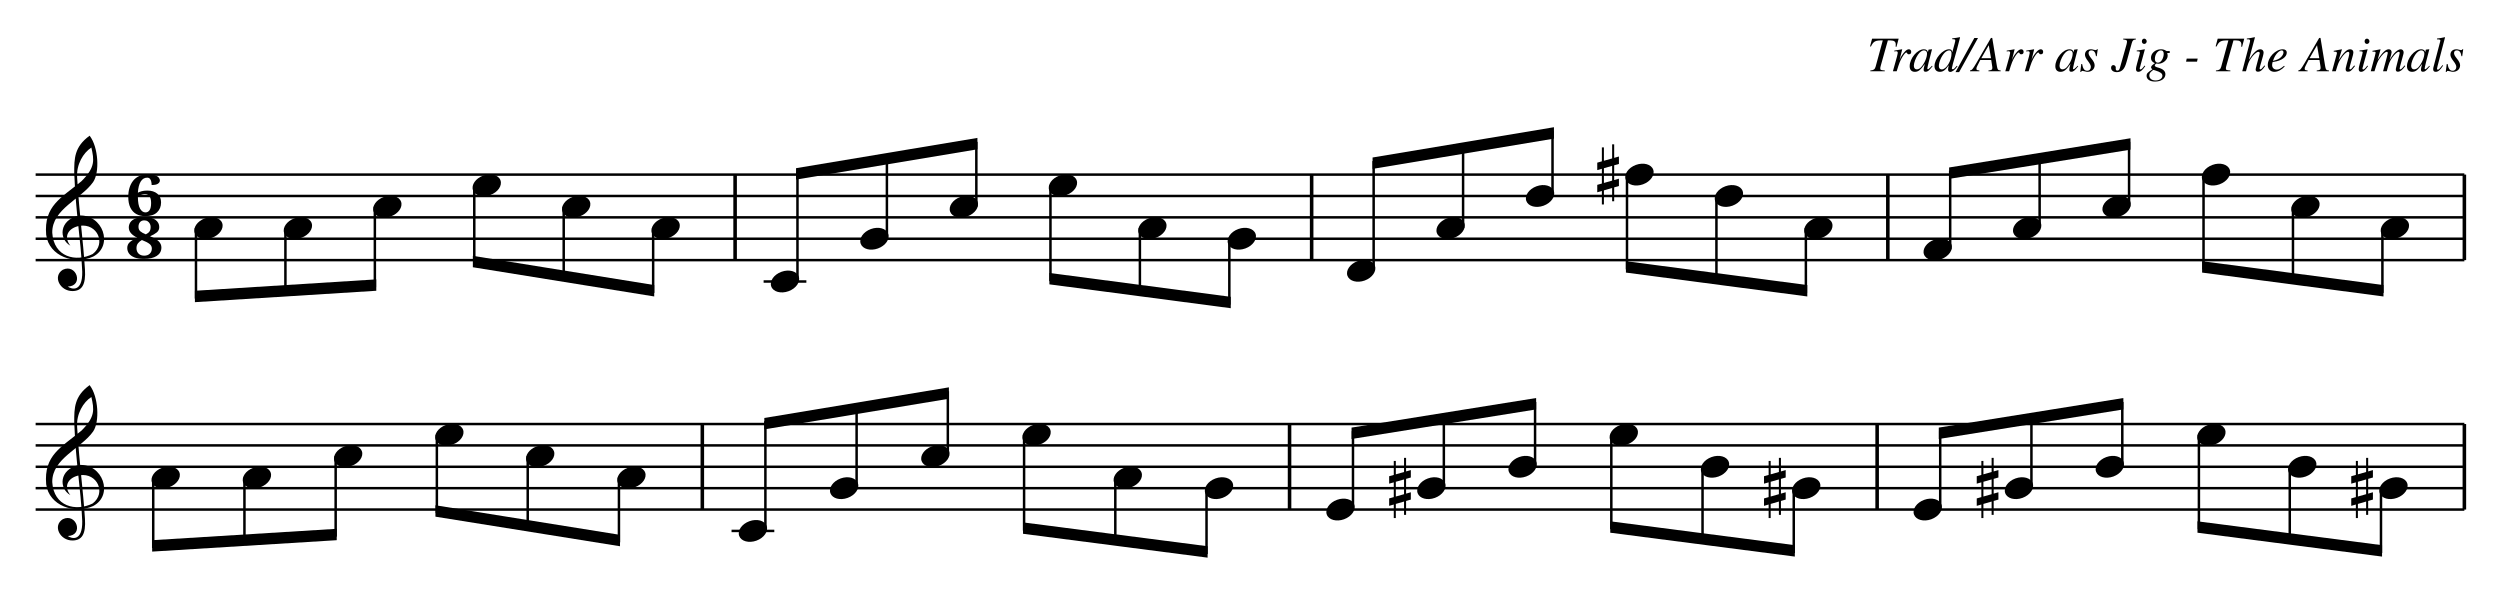
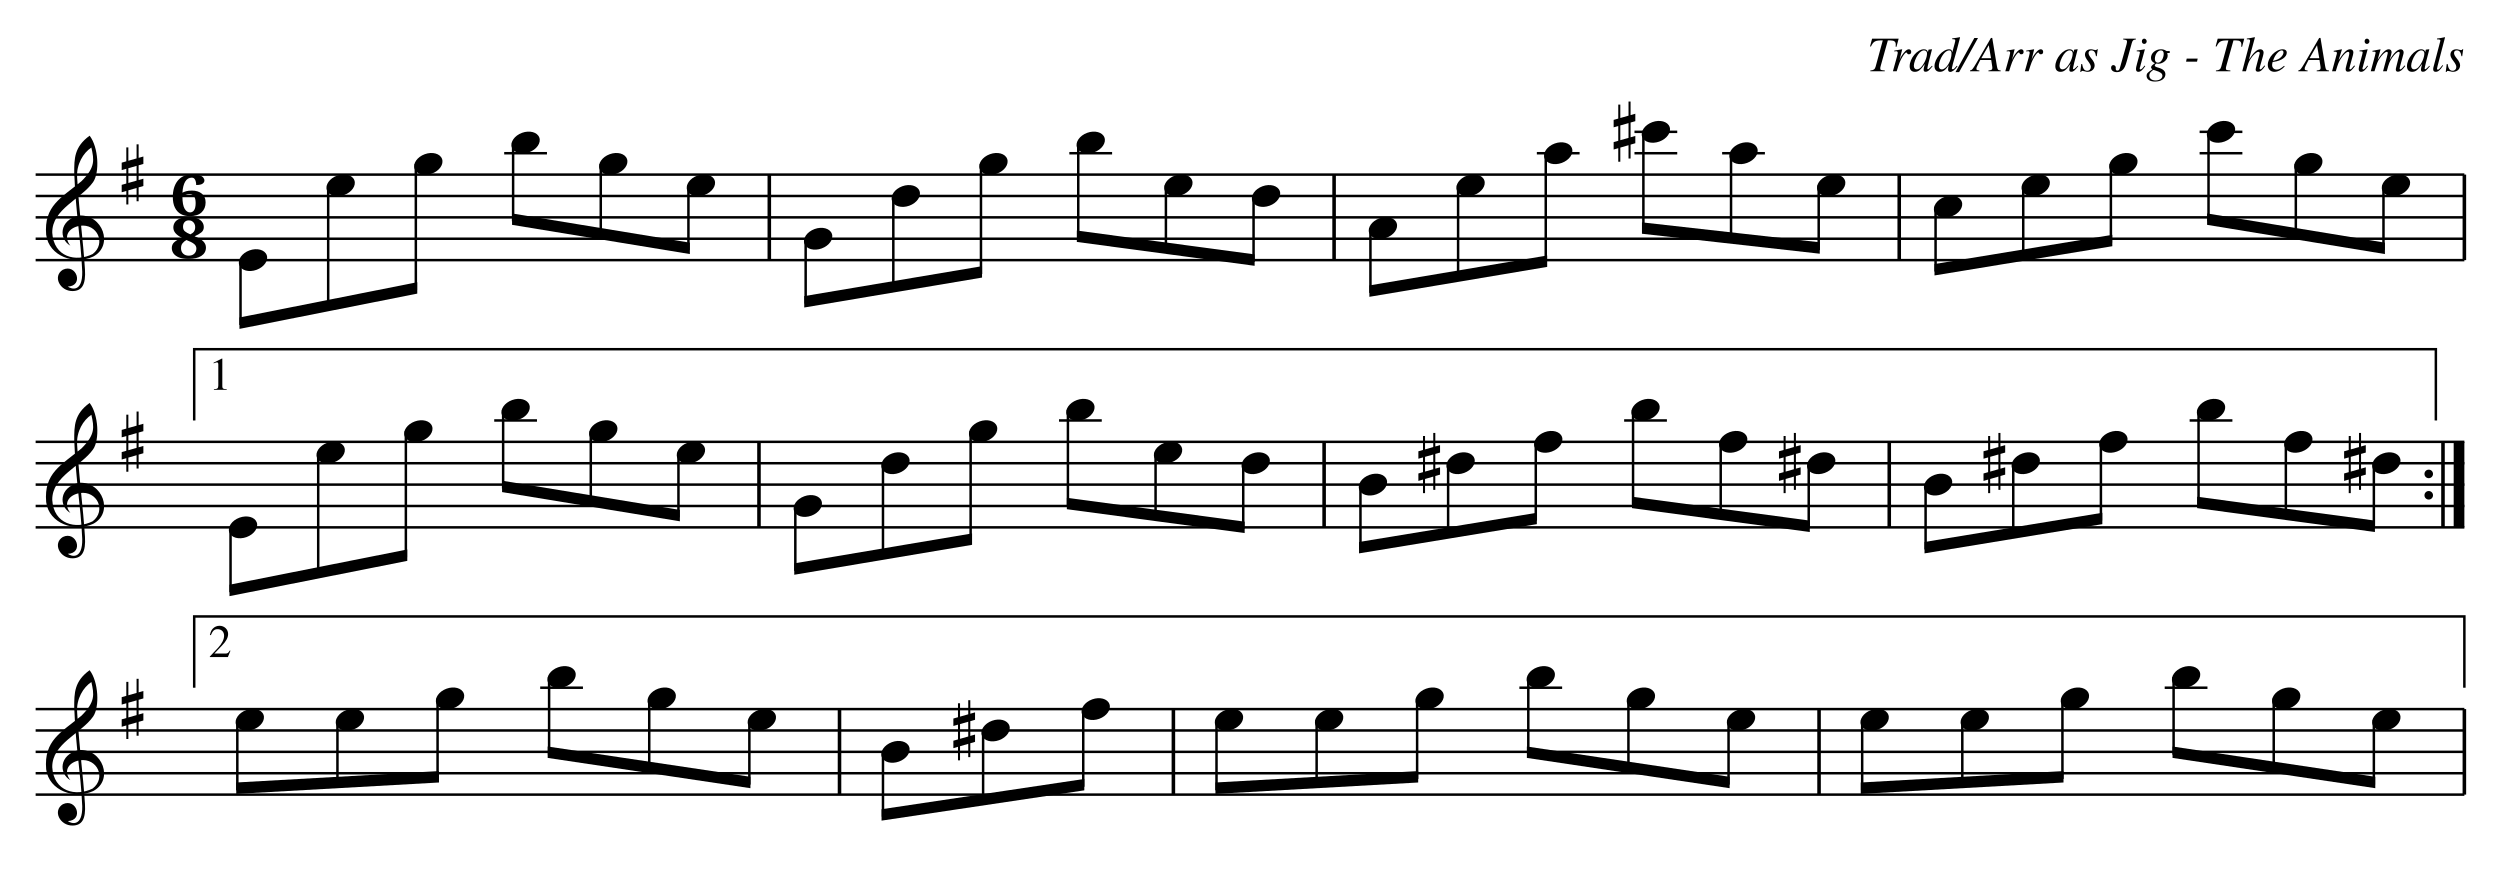
- <svg xmlns="http://www.w3.org/2000/svg" xmlns:xlink="http://www.w3.org/1999/xlink" version="1.1" color="black" width="701.60px" height="166.00px">
+ <svg xmlns="http://www.w3.org/2000/svg" xmlns:xlink="http://www.w3.org/1999/xlink" version="1.1" color="black" width="701.60px" height="246.00px">
  <style type="text/css">
.fill {fill: currentColor}
.stroke {stroke: currentColor; fill: none}
text{white-space: pre}
</style>
  <g stroke-width="0.70" style="font:italic 14.00px Times">
    <text x="691.60" y="20.00" text-anchor="end">Trad/Arr as Jig - The Animals</text>
  </g>
  <g stroke-width="0.70" style="font:italic 14.00px Times">
-     <path class="stroke" stroke-width="1" d="M206.30 73.00v-24.00" />
-     <path class="stroke" stroke-width="1" d="M368.10 73.00v-24.00" />
-     <path class="stroke" stroke-width="1" d="M529.80 73.00v-24.00" />
+     <path class="stroke" stroke-width="1" d="M215.90 73.00v-24.00" />
+     <path class="stroke" stroke-width="1" d="M374.40 73.00v-24.00" />
+     <path class="stroke" stroke-width="1" d="M533.00 73.00v-24.00" />
    <path class="stroke" stroke-width="1" d="M691.60 73.00v-24.00" />
    <path d="m10.00 73.00  h681.60  M10.00 67.00  h681.60  M10.00 61.00  h681.60  M10.00 55.00  h681.60  M10.00 49.00  h681.60  " class="stroke" />
    <defs>
      <path id="utclef" class="fill" d="m-50 -90  c-72 -41 -72 -158 52 -188  150 -10 220 188 90 256  -114 52 -275 0 -293 -136  -15 -181 93 -229 220 -334  88 -87 79 -133 62 -210  -51 33 -94 105 -89 186  17 267 36 374 49 574  6 96 -19 134 -77 135  -80 1 -126 -93 -61 -133  85 -41 133 101 31 105  23 17 92 37 90 -92  -10 -223 -39 -342 -50 -617  0 -90 0 -162 96 -232  56 72 63 230 22 289  -74 106 -257 168 -255 316  9 153 148 185 252 133  86 -65 29 -192 -80 -176  -71 12 -105 67 -59 124" />
      <use id="tclef" transform="translate(0,6) scale(0.045)" xlink:href="#utclef" />
    </defs>
    <use x="22.00" y="67.00" xlink:href="#tclef" />
-     <g style="font:bold 16px serif" transform="translate(40.50,72.50) scale(1.2,1)">
+     <defs>
+       <path id="usharp" class="fill" d="  m136 -702  v890  h32  v-890  m128 840  h32  v-888  h-32  m-232 286  v116  l338 -96  v-116  m-338 442  v116  l338 -98  v-114" />
+       <use id="sh0" transform="translate(-4,5) scale(0.018)" xlink:href="#usharp" />
+     </defs>
+     <use x="37.00" y="49.00" xlink:href="#sh0" />
+     <g style="font:bold 16px serif" transform="translate(53.00,72.50) scale(1.2,1)">
      <text text-anchor="middle">8</text>
      <text y="-12" text-anchor="middle">6</text>
    </g>
-     <path class="fill" d="M54.70 84.80l50.90 -3.20v-3.20l-50.90 3.20" />
+     <path class="fill" d="M67.20 92.30l49.90 -9.90v-3.20l-49.90 9.90" />
    <defs>
      <ellipse id="hd" rx="4.1" ry="2.9" transform="rotate(-20)" class="fill" />
    </defs>
-     <use x="58.50" y="64.00" xlink:href="#hd" />
-     <path d="M55.00 64.00v19.80" class="stroke" />
-     <use x="83.60" y="64.00" xlink:href="#hd" />
-     <path d="M80.10 64.00v18.20" class="stroke" />
-     <use x="108.70" y="58.00" xlink:href="#hd" />
-     <path d="M105.20 58.00v22.60" class="stroke" />
-     <path class="fill" d="M132.70 75.00l50.90 8.20v-3.20l-50.90 -8.20" />
-     <use x="136.60" y="52.00" xlink:href="#hd" />
-     <path d="M133.10 52.00v22.10" class="stroke" />
-     <use x="161.70" y="58.00" xlink:href="#hd" />
-     <path d="M158.20 58.00v20.10" class="stroke" />
-     <use x="186.80" y="64.00" xlink:href="#hd" />
-     <path d="M183.30 64.00v18.20" class="stroke" />
-     <path class="fill" d="M223.40 47.20l50.90 -8.50v3.20l-50.90 8.50" />
+     <use x="71.00" y="73.00" xlink:href="#hd" />
+     <path d="M67.50 73.00v18.20" class="stroke" />
+     <use x="95.60" y="52.00" xlink:href="#hd" />
+     <path d="M92.10 52.00v34.30" class="stroke" />
+     <use x="120.20" y="46.00" xlink:href="#hd" />
+     <path d="M116.70 46.00v35.40" class="stroke" />
+     <path class="fill" d="M143.70 63.10l49.90 8.20v-3.20l-49.90 -8.20" />
    <defs>
      <path id="hl" class="stroke" d="m-6 0h12" />
    </defs>
-     <use x="220.30" y="79.00" xlink:href="#hl" />
-     <use x="220.30" y="79.00" xlink:href="#hd" />
-     <path d="M223.80 79.00v-30.80" class="stroke" />
-     <use x="245.40" y="67.00" xlink:href="#hd" />
-     <path d="M248.90 67.00v-23.00" class="stroke" />
-     <use x="270.50" y="58.00" xlink:href="#hd" />
-     <path d="M274.00 58.00v-18.20" class="stroke" />
-     <path class="fill" d="M294.50 79.80l50.90 6.70v-3.20l-50.90 -6.70" />
-     <use x="298.30" y="52.00" xlink:href="#hd" />
-     <path d="M294.80 52.00v26.90" class="stroke" />
-     <use x="323.40" y="64.00" xlink:href="#hd" />
-     <path d="M319.90 64.00v18.20" class="stroke" />
-     <use x="348.50" y="67.00" xlink:href="#hd" />
-     <path d="M345.00 67.00v18.50" class="stroke" />
-     <path class="fill" d="M385.20 44.20l50.90 -8.50v3.20l-50.90 8.50" />
-     <use x="382.00" y="76.00" xlink:href="#hd" />
-     <path d="M385.50 76.00v-30.80" class="stroke" />
-     <use x="407.10" y="64.00" xlink:href="#hd" />
-     <path d="M410.60 64.00v-23.00" class="stroke" />
-     <use x="432.20" y="55.00" xlink:href="#hd" />
-     <path d="M435.70 55.00v-18.20" class="stroke" />
-     <path class="fill" d="M456.30 76.50l50.90 6.70v-3.20l-50.90 -6.70" />
-     <use x="460.10" y="49.00" xlink:href="#hd" />
-     <defs>
-       <path id="usharp" class="fill" d="  m136 -702  v890  h32  v-890  m128 840  h32  v-888  h-32  m-232 286  v116  l338 -96  v-116  m-338 442  v116  l338 -98  v-114" />
-       <use id="sh0" transform="translate(-4,5) scale(0.018)" xlink:href="#usharp" />
-     </defs>
-     <use x="451.10" y="49.00" xlink:href="#sh0" />
-     <path d="M456.60 49.00v26.60" class="stroke" />
-     <use x="485.20" y="55.00" xlink:href="#hd" />
-     <path d="M481.70 55.00v23.90" class="stroke" />
-     <use x="510.30" y="64.00" xlink:href="#hd" />
-     <path d="M506.80 64.00v18.20" class="stroke" />
-     <path class="fill" d="M547.00 47.00l50.90 -8.20v3.20l-50.90 8.20" />
-     <use x="543.80" y="70.00" xlink:href="#hd" />
-     <path d="M547.30 70.00v-22.10" class="stroke" />
-     <use x="568.90" y="64.00" xlink:href="#hd" />
-     <path d="M572.40 64.00v-20.10" class="stroke" />
-     <use x="594.00" y="58.00" xlink:href="#hd" />
-     <path d="M597.50 58.00v-18.20" class="stroke" />
-     <path class="fill" d="M618.00 76.50l50.90 6.70v-3.20l-50.90 -6.70" />
-     <use x="621.90" y="49.00" xlink:href="#hd" />
-     <path d="M618.40 49.00v26.60" class="stroke" />
-     <use x="647.00" y="58.00" xlink:href="#hd" />
-     <path d="M643.50 58.00v20.90" class="stroke" />
-     <use x="672.10" y="64.00" xlink:href="#hd" />
-     <path d="M668.60 64.00v18.20" class="stroke" />
+     <use x="147.50" y="43.00" xlink:href="#hl" />
+     <use x="147.50" y="40.00" xlink:href="#hd" />
+     <path d="M144.00 40.00v22.10" class="stroke" />
+     <use x="172.10" y="46.00" xlink:href="#hd" />
+     <path d="M168.60 46.00v20.20" class="stroke" />
+     <use x="196.70" y="52.00" xlink:href="#hd" />
+     <path d="M193.20 52.00v18.20" class="stroke" />
+     <path class="fill" d="M225.70 86.30l49.90 -8.40v-3.20l-49.90 8.40" />
+     <use x="229.60" y="67.00" xlink:href="#hd" />
+     <path d="M226.10 67.00v18.20" class="stroke" />
+     <use x="254.20" y="55.00" xlink:href="#hd" />
+     <path d="M250.70 55.00v26.00" class="stroke" />
+     <use x="278.80" y="46.00" xlink:href="#hd" />
+     <path d="M275.30 46.00v30.90" class="stroke" />
+     <path class="fill" d="M302.20 67.90l49.90 6.70v-3.20l-49.90 -6.70" />
+     <use x="306.10" y="43.00" xlink:href="#hl" />
+     <use x="306.10" y="40.00" xlink:href="#hd" />
+     <path d="M302.60 40.00v26.90" class="stroke" />
+     <use x="330.70" y="52.00" xlink:href="#hd" />
+     <path d="M327.20 52.00v18.20" class="stroke" />
+     <use x="355.30" y="55.00" xlink:href="#hd" />
+     <path d="M351.80 55.00v18.50" class="stroke" />
+     <path class="fill" d="M384.30 83.30l49.90 -8.40v-3.20l-49.90 8.40" />
+     <use x="388.10" y="64.00" xlink:href="#hd" />
+     <path d="M384.60 64.00v18.20" class="stroke" />
+     <use x="412.70" y="52.00" xlink:href="#hd" />
+     <path d="M409.20 52.00v26.00" class="stroke" />
+     <use x="437.30" y="43.00" xlink:href="#hl" />
+     <use x="437.30" y="43.00" xlink:href="#hd" />
+     <path d="M433.80 43.00v30.90" class="stroke" />
+     <path class="fill" d="M460.80 65.60l49.90 5.60v-3.20l-49.90 -5.60" />
+     <use x="464.70" y="43.00" xlink:href="#hl" />
+     <use x="464.70" y="37.00" xlink:href="#hl" />
+     <use x="464.70" y="37.00" xlink:href="#hd" />
+     <use x="455.70" y="37.00" xlink:href="#sh0" />
+     <path d="M461.20 37.00v27.60" class="stroke" />
+     <use x="489.30" y="43.00" xlink:href="#hl" />
+     <use x="489.30" y="43.00" xlink:href="#hd" />
+     <path d="M485.80 43.00v24.40" class="stroke" />
+     <use x="513.90" y="52.00" xlink:href="#hd" />
+     <path d="M510.40 52.00v18.20" class="stroke" />
+     <path class="fill" d="M542.90 77.30l49.90 -8.20v-3.20l-49.90 8.20" />
+     <use x="546.70" y="58.00" xlink:href="#hd" />
+     <path d="M543.20 58.00v18.20" class="stroke" />
+     <use x="571.30" y="52.00" xlink:href="#hd" />
+     <path d="M567.80 52.00v20.20" class="stroke" />
+     <use x="595.90" y="46.00" xlink:href="#hd" />
+     <path d="M592.40 46.00v22.10" class="stroke" />
+     <path class="fill" d="M619.40 63.10l49.90 8.20v-3.20l-49.90 -8.20" />
+     <use x="623.30" y="43.00" xlink:href="#hl" />
+     <use x="623.30" y="37.00" xlink:href="#hl" />
+     <use x="623.30" y="37.00" xlink:href="#hd" />
+     <path d="M619.80 37.00v25.10" class="stroke" />
+     <use x="647.80" y="46.00" xlink:href="#hd" />
+     <path d="M644.30 46.00v20.20" class="stroke" />
+     <use x="672.40" y="52.00" xlink:href="#hd" />
+     <path d="M668.90 52.00v18.20" class="stroke" />
  </g>
  <g stroke-width="0.70" style="font:italic 14.00px Times">
-     <path class="stroke" stroke-width="1" d="M197.10 143.00v-24.00" />
-     <path class="stroke" stroke-width="1" d="M361.90 143.00v-24.00" />
-     <path class="stroke" stroke-width="1" d="M526.80 143.00v-24.00" />
-     <path class="stroke" stroke-width="1" d="M691.60 143.00v-24.00" />
-     <path d="m10.00 143.00  h681.60  M10.00 137.00  h681.60  M10.00 131.00  h681.60  M10.00 125.00  h681.60  M10.00 119.00  h681.60  " class="stroke" />
-     <use x="22.00" y="137.00" xlink:href="#tclef" />
-     <path class="fill" d="M42.70 154.80l51.80 -3.20v-3.20l-51.80 3.20" />
-     <use x="46.50" y="134.00" xlink:href="#hd" />
-     <path d="M43.00 134.00v19.80" class="stroke" />
-     <use x="72.10" y="134.00" xlink:href="#hd" />
-     <path d="M68.60 134.00v18.20" class="stroke" />
-     <use x="97.70" y="128.00" xlink:href="#hd" />
-     <path d="M94.20 128.00v22.60" class="stroke" />
-     <path class="fill" d="M122.20 145.00l51.80 8.30v-3.20l-51.80 -8.30" />
-     <use x="126.10" y="122.00" xlink:href="#hd" />
-     <path d="M122.60 122.00v22.00" class="stroke" />
-     <use x="151.60" y="128.00" xlink:href="#hd" />
-     <path d="M148.10 128.00v20.10" class="stroke" />
-     <use x="177.20" y="134.00" xlink:href="#hd" />
-     <path d="M173.70 134.00v18.20" class="stroke" />
-     <path class="fill" d="M214.50 117.30l51.80 -8.60v3.20l-51.80 8.60" />
-     <use x="211.30" y="149.00" xlink:href="#hl" />
-     <use x="211.30" y="149.00" xlink:href="#hd" />
-     <path d="M214.80 149.00v-30.80" class="stroke" />
-     <use x="236.90" y="137.00" xlink:href="#hd" />
-     <path d="M240.40 137.00v-23.00" class="stroke" />
-     <use x="262.50" y="128.00" xlink:href="#hd" />
-     <path d="M266.00 128.00v-18.20" class="stroke" />
-     <path class="fill" d="M287.10 149.80l51.80 6.70v-3.20l-51.80 -6.70" />
-     <use x="290.90" y="122.00" xlink:href="#hd" />
-     <path d="M287.40 122.00v26.90" class="stroke" />
-     <use x="316.50" y="134.00" xlink:href="#hd" />
-     <path d="M313.00 134.00v18.20" class="stroke" />
-     <use x="342.10" y="137.00" xlink:href="#hd" />
-     <path d="M338.60 137.00v18.50" class="stroke" />
-     <path class="fill" d="M379.30 120.00l51.80 -8.30v3.20l-51.80 8.30" />
-     <use x="376.20" y="143.00" xlink:href="#hd" />
-     <path d="M379.70 143.00v-22.00" class="stroke" />
-     <use x="401.70" y="137.00" xlink:href="#hd" />
-     <use x="392.70" y="137.00" xlink:href="#sh0" />
-     <path d="M405.20 137.00v-20.10" class="stroke" />
-     <use x="427.30" y="131.00" xlink:href="#hd" />
-     <path d="M430.80 131.00v-18.20" class="stroke" />
-     <path class="fill" d="M451.90 149.50l51.80 6.70v-3.20l-51.80 -6.70" />
-     <use x="455.70" y="122.00" xlink:href="#hd" />
-     <path d="M452.20 122.00v26.50" class="stroke" />
-     <use x="481.30" y="131.00" xlink:href="#hd" />
-     <path d="M477.80 131.00v20.90" class="stroke" />
-     <use x="506.90" y="137.00" xlink:href="#hd" />
-     <use x="497.90" y="137.00" xlink:href="#sh0" />
-     <path d="M503.40 137.00v18.20" class="stroke" />
-     <path class="fill" d="M544.10 120.00l51.80 -8.30v3.20l-51.80 8.30" />
-     <use x="541.00" y="143.00" xlink:href="#hd" />
-     <path d="M544.50 143.00v-22.00" class="stroke" />
-     <use x="566.60" y="137.00" xlink:href="#hd" />
-     <use x="557.60" y="137.00" xlink:href="#sh0" />
-     <path d="M570.10 137.00v-20.10" class="stroke" />
-     <use x="592.10" y="131.00" xlink:href="#hd" />
-     <path d="M595.60 131.00v-18.20" class="stroke" />
-     <path class="fill" d="M616.70 149.50l51.80 6.70v-3.20l-51.80 -6.70" />
-     <use x="620.60" y="122.00" xlink:href="#hd" />
-     <path d="M617.10 122.00v26.50" class="stroke" />
-     <use x="646.10" y="131.00" xlink:href="#hd" />
-     <path d="M642.60 131.00v20.90" class="stroke" />
-     <use x="671.70" y="137.00" xlink:href="#hd" />
-     <use x="662.70" y="137.00" xlink:href="#sh0" />
-     <path d="M668.20 137.00v18.20" class="stroke" />
+     <path class="stroke" stroke-width="1" d="M213.00 148.00v-24.00" />
+     <path class="stroke" stroke-width="1" d="M371.60 148.00v-24.00" />
+     <path class="stroke" stroke-width="1" d="M530.20 148.00v-24.00" />
+     <path class="stroke" stroke-width="3" d="M690.10 148.00v-24.00" />
+     <path class="stroke" stroke-width="1" d="M685.60 148.00v-24.00" />
+     <defs>
+       <g id="rdots" class="fill">
+         <circle cx="0" cy="-9" r="1.2" />
+         <circle cx="0" cy="-15" r="1.2" />
+       </g>
+     </defs>
+     <use x="681.60" y="148.00" xlink:href="#rdots" />
+     <path d="m10.00 148.00  h681.60  M10.00 142.00  h681.60  M10.00 136.00  h681.60  M10.00 130.00  h681.60  M10.00 124.00  h681.60  " class="stroke" />
+   </g>
+   <g stroke-width="0.70" style="font:13.00px Times">
+     <text x="58.50" y="109.40">1</text>
+     <path class="stroke" d="M54.50 98.00m0 20v-20h629.10v20" />
+     <use x="22.00" y="142.00" xlink:href="#tclef" />
+     <use x="37.00" y="124.00" xlink:href="#sh0" />
+     <path class="fill" d="M64.40 167.30l49.90 -9.90v-3.20l-49.90 9.90" />
+     <use x="68.20" y="148.00" xlink:href="#hd" />
+     <path d="M64.70 148.00v18.20" class="stroke" />
+     <use x="92.80" y="127.00" xlink:href="#hd" />
+     <path d="M89.30 127.00v34.30" class="stroke" />
+     <use x="117.40" y="121.00" xlink:href="#hd" />
+     <path d="M113.90 121.00v35.40" class="stroke" />
+     <path class="fill" d="M140.90 138.10l49.90 8.20v-3.20l-49.90 -8.20" />
+     <use x="144.70" y="118.00" xlink:href="#hl" />
+     <use x="144.70" y="115.00" xlink:href="#hd" />
+     <path d="M141.20 115.00v22.10" class="stroke" />
+     <use x="169.30" y="121.00" xlink:href="#hd" />
+     <path d="M165.80 121.00v20.20" class="stroke" />
+     <use x="193.90" y="127.00" xlink:href="#hd" />
+     <path d="M190.40 127.00v18.20" class="stroke" />
+     <path class="fill" d="M222.90 161.30l49.90 -8.40v-3.20l-49.90 8.40" />
+     <use x="226.70" y="142.00" xlink:href="#hd" />
+     <path d="M223.20 142.00v18.20" class="stroke" />
+     <use x="251.30" y="130.00" xlink:href="#hd" />
+     <path d="M247.80 130.00v26.00" class="stroke" />
+     <use x="275.90" y="121.00" xlink:href="#hd" />
+     <path d="M272.40 121.00v30.90" class="stroke" />
+     <path class="fill" d="M299.40 142.90l49.90 6.70v-3.20l-49.90 -6.70" />
+     <use x="303.20" y="118.00" xlink:href="#hl" />
+     <use x="303.20" y="115.00" xlink:href="#hd" />
+     <path d="M299.70 115.00v26.90" class="stroke" />
+     <use x="327.80" y="127.00" xlink:href="#hd" />
+     <path d="M324.30 127.00v18.20" class="stroke" />
+     <use x="352.40" y="130.00" xlink:href="#hd" />
+     <path d="M348.90 130.00v18.50" class="stroke" />
+     <path class="fill" d="M381.40 155.30l49.90 -8.20v-3.20l-49.90 8.20" />
+     <use x="385.30" y="136.00" xlink:href="#hd" />
+     <path d="M381.80 136.00v18.20" class="stroke" />
+     <use x="409.90" y="130.00" xlink:href="#hd" />
+     <use x="400.90" y="130.00" xlink:href="#sh0" />
+     <path d="M406.40 130.00v20.20" class="stroke" />
+     <use x="434.50" y="124.00" xlink:href="#hd" />
+     <path d="M431.00 124.00v22.10" class="stroke" />
+     <path class="fill" d="M458.00 142.60l49.90 6.70v-3.20l-49.90 -6.70" />
+     <use x="461.80" y="118.00" xlink:href="#hl" />
+     <use x="461.80" y="115.00" xlink:href="#hd" />
+     <path d="M458.30 115.00v26.60" class="stroke" />
+     <use x="486.40" y="124.00" xlink:href="#hd" />
+     <path d="M482.90 124.00v20.90" class="stroke" />
+     <use x="511.10" y="130.00" xlink:href="#hd" />
+     <use x="502.10" y="130.00" xlink:href="#sh0" />
+     <path d="M507.60 130.00v18.20" class="stroke" />
+     <path class="fill" d="M540.10 155.30l49.90 -8.20v-3.20l-49.90 8.20" />
+     <use x="543.90" y="136.00" xlink:href="#hd" />
+     <path d="M540.40 136.00v18.20" class="stroke" />
+     <use x="568.50" y="130.00" xlink:href="#hd" />
+     <use x="559.50" y="130.00" xlink:href="#sh0" />
+     <path d="M565.00 130.00v20.20" class="stroke" />
+     <use x="593.10" y="124.00" xlink:href="#hd" />
+     <path d="M589.60 124.00v22.10" class="stroke" />
+     <path class="fill" d="M616.60 142.60l49.90 6.70v-3.20l-49.90 -6.70" />
+     <use x="620.50" y="118.00" xlink:href="#hl" />
+     <use x="620.50" y="115.00" xlink:href="#hd" />
+     <path d="M617.00 115.00v26.60" class="stroke" />
+     <use x="645.00" y="124.00" xlink:href="#hd" />
+     <path d="M641.50 124.00v20.90" class="stroke" />
+     <use x="669.70" y="130.00" xlink:href="#hd" />
+     <use x="660.70" y="130.00" xlink:href="#sh0" />
+     <path d="M666.20 130.00v18.20" class="stroke" />
+   </g>
+   <g stroke-width="0.70" style="font:13.00px Times">
+     <path class="stroke" stroke-width="1" d="M235.60 223.00v-24.00" />
+     <path class="stroke" stroke-width="1" d="M329.30 223.00v-24.00" />
+     <path class="stroke" stroke-width="1" d="M510.50 223.00v-24.00" />
+     <path class="stroke" stroke-width="1" d="M691.60 223.00v-24.00" />
+     <path d="m10.00 223.00  h681.60  M10.00 217.00  h681.60  M10.00 211.00  h681.60  M10.00 205.00  h681.60  M10.00 199.00  h681.60  " class="stroke" />
+     <text x="58.50" y="184.40">2</text>
+     <path class="stroke" d="M54.50 173.00m0 20v-20h637.10v20" />
+     <use x="22.00" y="217.00" xlink:href="#tclef" />
+     <use x="37.00" y="199.00" xlink:href="#sh0" />
+     <path class="fill" d="M66.30 222.80l56.90 -3.20v-3.20l-56.90 3.20" />
+     <use x="70.10" y="202.00" xlink:href="#hd" />
+     <path d="M66.60 202.00v19.80" class="stroke" />
+     <use x="98.20" y="202.00" xlink:href="#hd" />
+     <path d="M94.70 202.00v18.20" class="stroke" />
+     <use x="126.30" y="196.00" xlink:href="#hd" />
+     <path d="M122.80 196.00v22.60" class="stroke" />
+     <path class="fill" d="M153.70 212.70l56.90 8.50v-3.20l-56.90 -8.50" />
+     <use x="157.60" y="193.00" xlink:href="#hl" />
+     <use x="157.60" y="190.00" xlink:href="#hd" />
+     <path d="M154.10 190.00v21.80" class="stroke" />
+     <use x="185.70" y="196.00" xlink:href="#hd" />
+     <path d="M182.20 196.00v20.00" class="stroke" />
+     <use x="213.80" y="202.00" xlink:href="#hd" />
+     <path d="M210.30 202.00v18.20" class="stroke" />
+     <path class="fill" d="M247.40 230.30l56.90 -8.50v-3.20l-56.90 8.50" />
+     <use x="251.30" y="211.00" xlink:href="#hd" />
+     <path d="M247.80 211.00v18.20" class="stroke" />
+     <use x="279.40" y="205.00" xlink:href="#hd" />
+     <use x="270.40" y="205.00" xlink:href="#sh0" />
+     <path d="M275.90 205.00v20.00" class="stroke" />
+     <use x="307.50" y="199.00" xlink:href="#hd" />
+     <path d="M304.00 199.00v21.80" class="stroke" />
+     <path class="fill" d="M341.10 222.80l56.90 -3.20v-3.20l-56.90 3.20" />
+     <use x="344.90" y="202.00" xlink:href="#hd" />
+     <path d="M341.40 202.00v19.80" class="stroke" />
+     <use x="373.00" y="202.00" xlink:href="#hd" />
+     <path d="M369.50 202.00v18.20" class="stroke" />
+     <use x="401.20" y="196.00" xlink:href="#hd" />
+     <path d="M397.70 196.00v22.60" class="stroke" />
+     <path class="fill" d="M428.50 212.70l56.90 8.50v-3.20l-56.90 -8.50" />
+     <use x="432.40" y="193.00" xlink:href="#hl" />
+     <use x="432.40" y="190.00" xlink:href="#hd" />
+     <path d="M428.90 190.00v21.80" class="stroke" />
+     <use x="460.50" y="196.00" xlink:href="#hd" />
+     <path d="M457.00 196.00v20.00" class="stroke" />
+     <use x="488.60" y="202.00" xlink:href="#hd" />
+     <path d="M485.10 202.00v18.20" class="stroke" />
+     <path class="fill" d="M522.20 222.80l56.90 -3.20v-3.20l-56.90 3.20" />
+     <use x="526.10" y="202.00" xlink:href="#hd" />
+     <path d="M522.60 202.00v19.80" class="stroke" />
+     <use x="554.20" y="202.00" xlink:href="#hd" />
+     <path d="M550.70 202.00v18.20" class="stroke" />
+     <use x="582.30" y="196.00" xlink:href="#hd" />
+     <path d="M578.80 196.00v22.60" class="stroke" />
+     <path class="fill" d="M609.70 212.70l56.90 8.50v-3.20l-56.90 -8.50" />
+     <use x="613.50" y="193.00" xlink:href="#hl" />
+     <use x="613.50" y="190.00" xlink:href="#hd" />
+     <path d="M610.00 190.00v21.80" class="stroke" />
+     <use x="641.60" y="196.00" xlink:href="#hd" />
+     <path d="M638.10 196.00v20.00" class="stroke" />
+     <use x="669.70" y="202.00" xlink:href="#hd" />
+     <path d="M666.20 202.00v18.20" class="stroke" />
  </g>
</svg>
